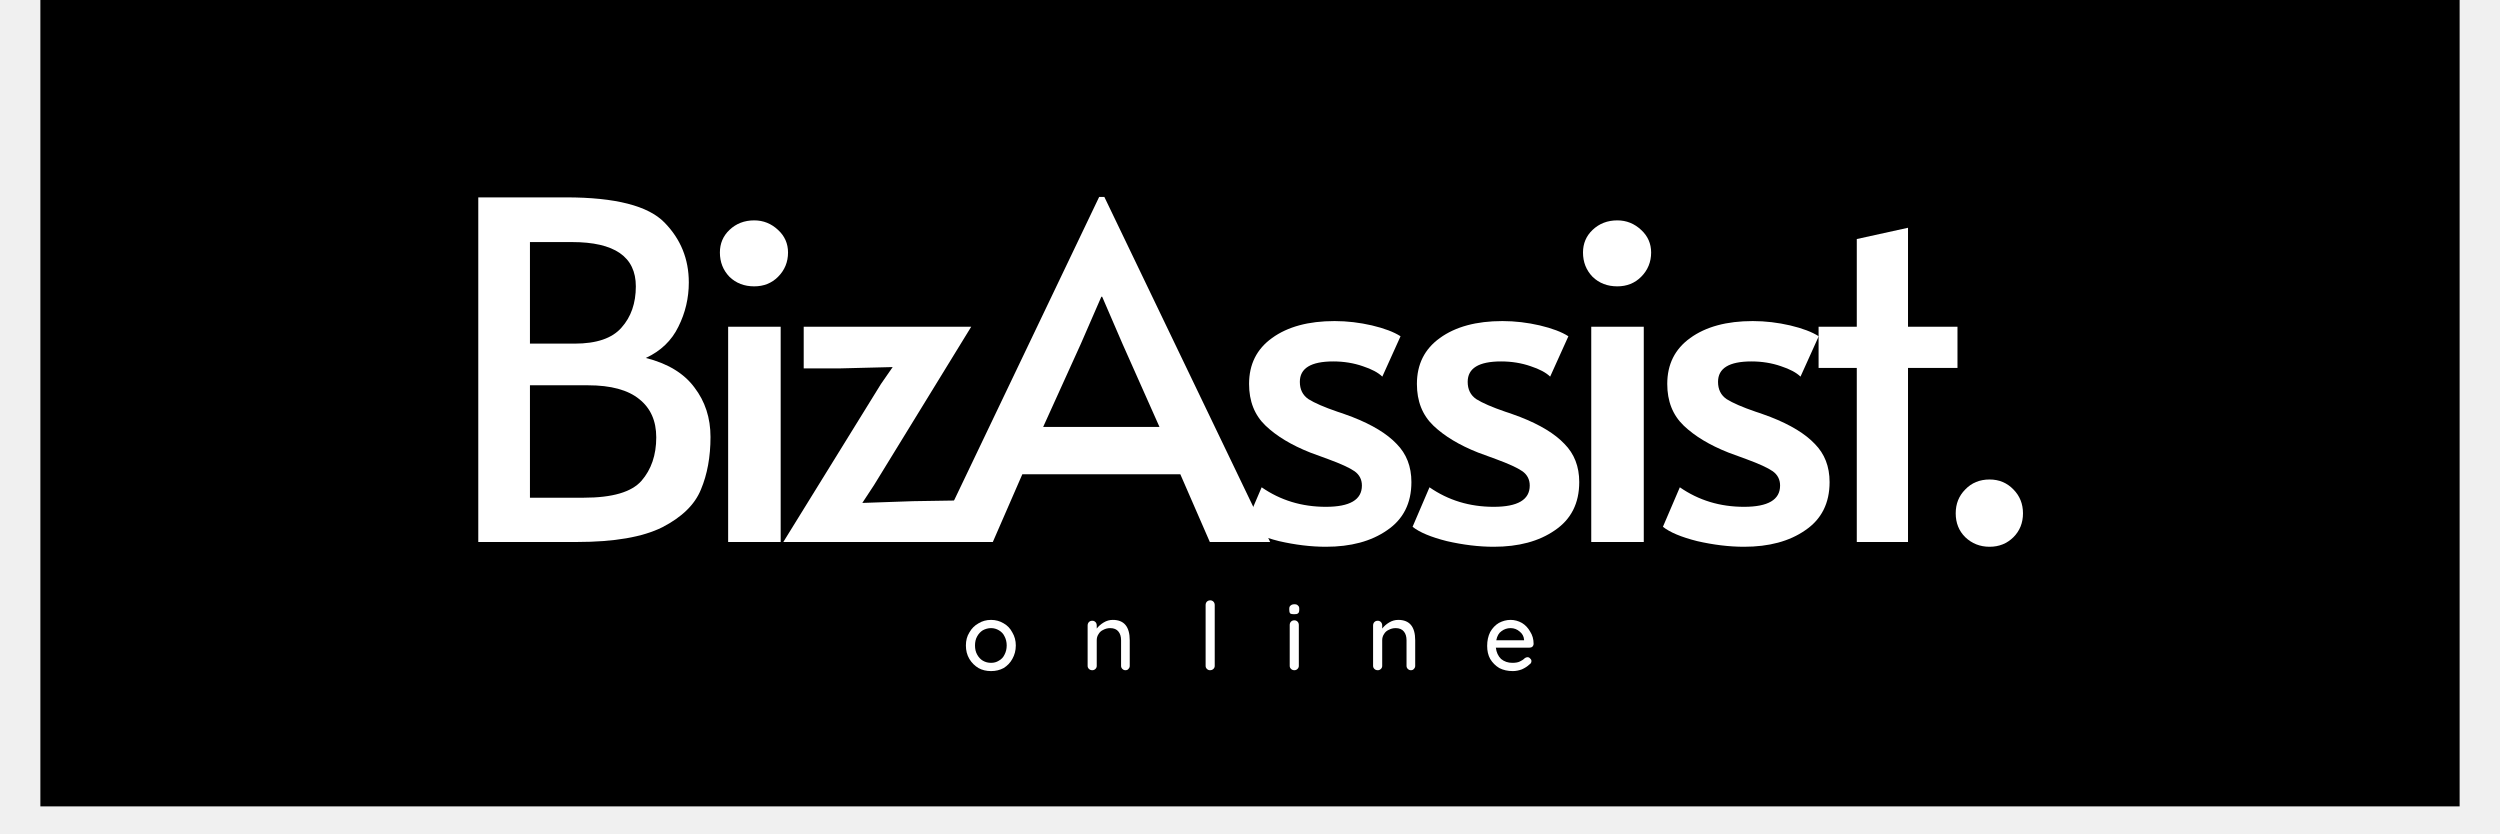
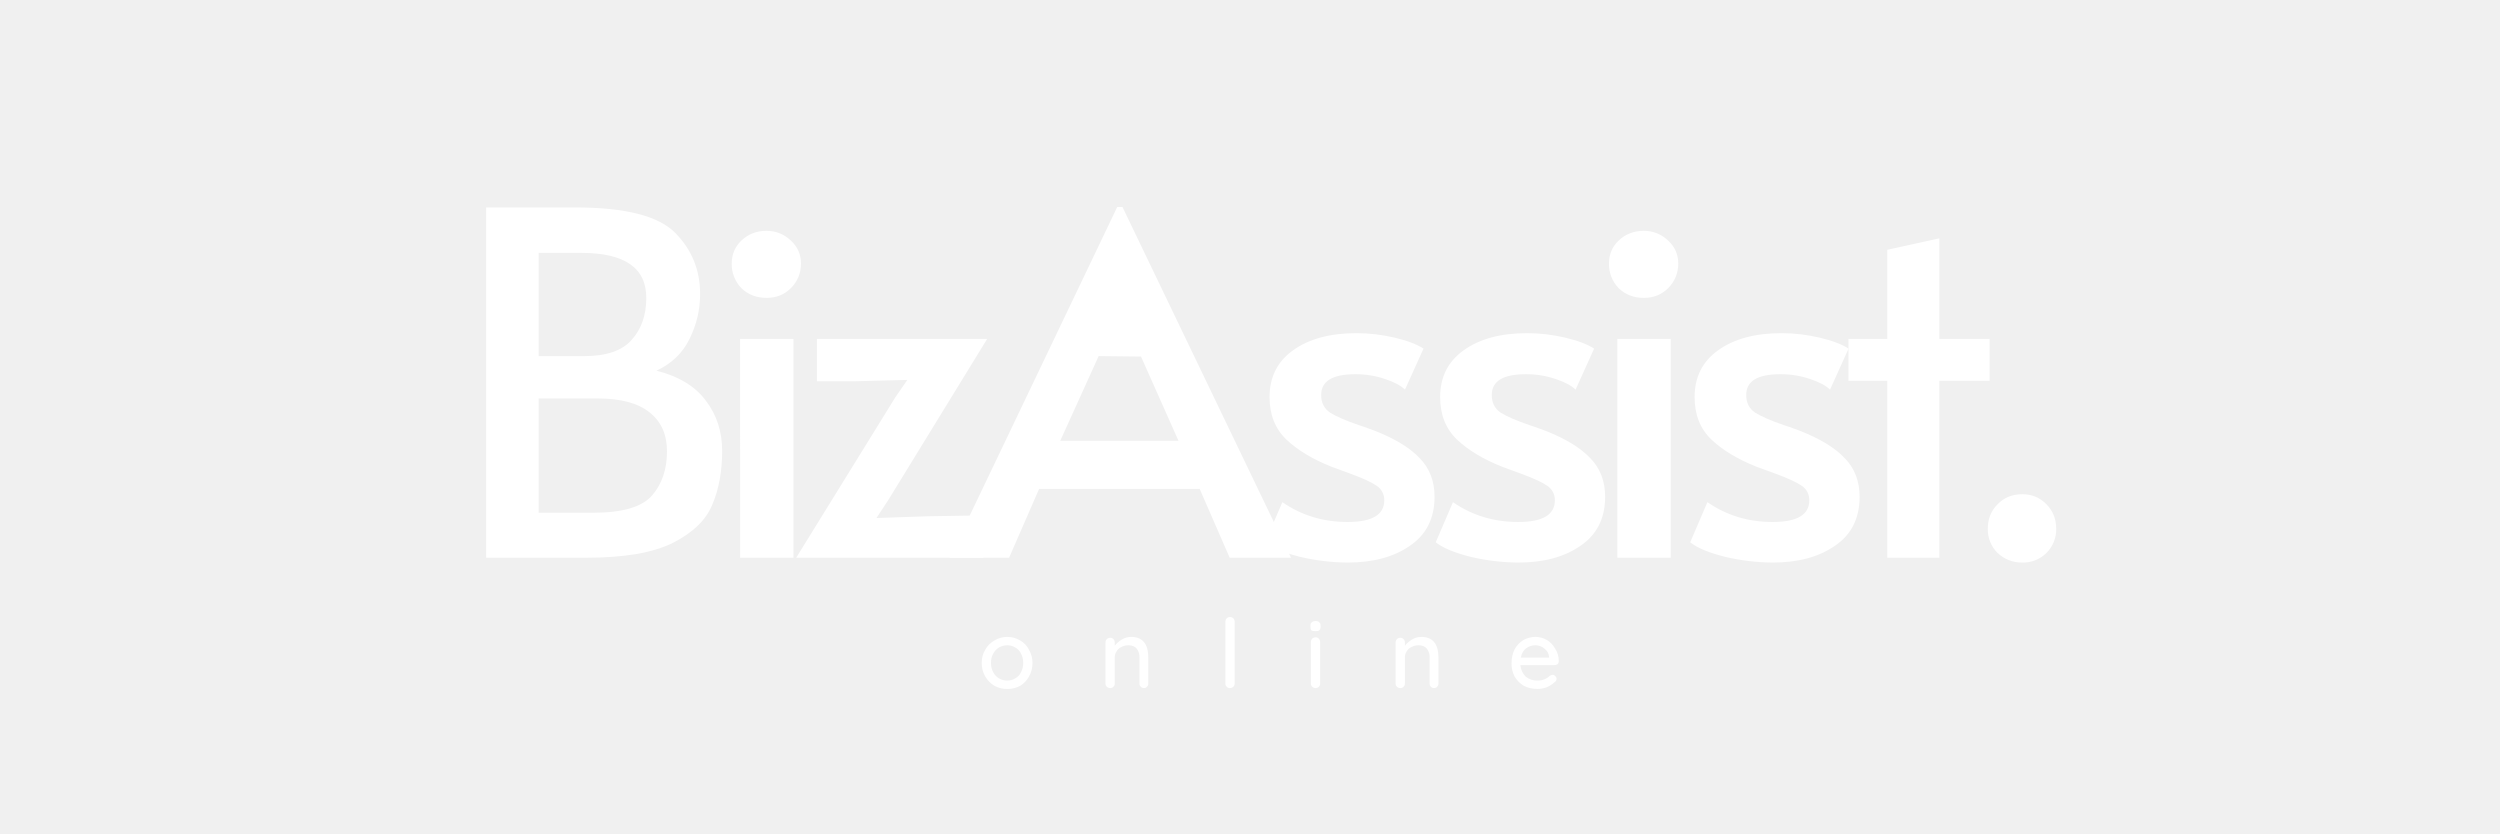
- <svg xmlns="http://www.w3.org/2000/svg" width="120" zoomAndPan="magnify" viewBox="0 0 90 30" height="40" preserveAspectRatio="xMidYMid meet" version="1.0">
+ <svg xmlns="http://www.w3.org/2000/svg" width="180" viewBox="0 0 88.547 29.031" height="60" version="1.0">
  <defs>
-     <g />
-     <clipPath id="31a973b17e">
-       <path d="M 1.453 0 L 88.547 0 L 88.547 29.031 L 1.453 29.031 Z M 1.453 0 " clip-rule="nonzero" />
+     <clipPath id="prefix__a">
+       <path d="M1.453 0h87.094v29.031H1.453zm0 0" />
    </clipPath>
  </defs>
-   <g clip-path="url(#31a973b17e)">
-     <path fill="#ffffff" d="M 1.453 0 L 88.547 0 L 88.547 29.031 L 1.453 29.031 Z M 1.453 0 " fill-opacity="1" fill-rule="nonzero" />
-     <path fill="#000000" d="M 1.453 0 L 88.547 0 L 88.547 29.031 L 1.453 29.031 Z M 1.453 0 " fill-opacity="1" fill-rule="nonzero" />
+   <g clip-path="url(#prefix__a)" fill="none">
+     <path d="M1.453 0h87.094v29.031H1.453zm0 0" />
+     <path d="M1.453 0h87.094v29.031H1.453zm0 0" />
  </g>
-   <g fill="#ffffff" fill-opacity="1">
-     <g transform="translate(15.90619, 19.51152)">
-       <g>
-         <path d="M 1.312 -12.406 L 4.469 -12.406 C 6.25 -12.406 7.43 -12.102 8.016 -11.5 C 8.598 -10.906 8.891 -10.188 8.891 -9.344 C 8.891 -8.781 8.766 -8.25 8.516 -7.75 C 8.273 -7.25 7.883 -6.875 7.344 -6.625 C 8.133 -6.426 8.719 -6.07 9.094 -5.562 C 9.477 -5.062 9.672 -4.469 9.672 -3.781 C 9.672 -3.062 9.555 -2.43 9.328 -1.891 C 9.109 -1.348 8.645 -0.895 7.938 -0.531 C 7.227 -0.176 6.203 0 4.859 0 L 1.312 0 Z M 4.781 -7.141 C 5.57 -7.141 6.133 -7.332 6.469 -7.719 C 6.812 -8.102 6.984 -8.598 6.984 -9.203 C 6.984 -10.266 6.219 -10.797 4.688 -10.797 L 3.172 -10.797 L 3.172 -7.141 Z M 5.109 -1.594 C 6.141 -1.594 6.832 -1.797 7.188 -2.203 C 7.539 -2.609 7.719 -3.129 7.719 -3.766 C 7.719 -4.359 7.516 -4.816 7.109 -5.141 C 6.703 -5.473 6.086 -5.641 5.266 -5.641 L 3.172 -5.641 L 3.172 -1.594 Z M 5.109 -1.594 " />
-       </g>
-     </g>
-   </g>
-   <g fill="#ffffff" fill-opacity="1">
-     <g transform="translate(24.88527, 19.51152)">
-       <g>
-         <path d="M 1.328 -7.75 L 3.219 -7.75 L 3.219 0 L 1.328 0 Z M 2.266 -9.203 C 1.91 -9.203 1.613 -9.316 1.375 -9.547 C 1.145 -9.785 1.031 -10.078 1.031 -10.422 C 1.031 -10.742 1.145 -11.016 1.375 -11.234 C 1.613 -11.461 1.91 -11.578 2.266 -11.578 C 2.598 -11.578 2.883 -11.461 3.125 -11.234 C 3.363 -11.016 3.484 -10.742 3.484 -10.422 C 3.484 -10.078 3.363 -9.785 3.125 -9.547 C 2.895 -9.316 2.609 -9.203 2.266 -9.203 Z M 2.266 -9.203 " />
-       </g>
-     </g>
-   </g>
-   <g fill="#ffffff" fill-opacity="1">
-     <g transform="translate(27.85548, 19.51152)">
-       <g>
-         <path d="M 3.859 -5.688 L 4.281 -6.297 L 2.406 -6.25 L 1.078 -6.25 L 1.078 -7.75 L 7.109 -7.75 L 3.609 -2.047 L 3.188 -1.406 L 5.016 -1.469 L 6.969 -1.5 L 6.969 0 L 0.344 0 Z M 3.859 -5.688 " />
-       </g>
-     </g>
-   </g>
-   <g fill="#ffffff" fill-opacity="1">
-     <g transform="translate(33.89764, 19.51152)">
-       <g>
-         <path d="M 5.859 -12.422 L 11.828 0 L 9.656 0 L 8.594 -2.438 L 2.906 -2.438 L 1.844 0 L -0.266 0 L 5.672 -12.422 Z M 5.016 -7.141 L 3.656 -4.141 L 7.844 -4.141 L 6.516 -7.125 L 5.781 -8.828 L 5.75 -8.828 Z M 5.016 -7.141 " />
-       </g>
-     </g>
-   </g>
-   <g fill="#ffffff" fill-opacity="1">
-     <g transform="translate(43.87258, 19.51152)">
-       <g>
-         <path d="M 3.859 0.172 C 3.316 0.172 2.754 0.102 2.172 -0.031 C 1.598 -0.176 1.188 -0.348 0.938 -0.547 L 1.547 -1.969 C 2.223 -1.5 2.992 -1.266 3.859 -1.266 C 4.723 -1.266 5.156 -1.52 5.156 -2.031 C 5.156 -2.25 5.066 -2.422 4.891 -2.547 C 4.711 -2.672 4.395 -2.816 3.938 -2.984 L 3.297 -3.219 C 2.617 -3.488 2.082 -3.812 1.688 -4.188 C 1.289 -4.57 1.094 -5.07 1.094 -5.688 C 1.094 -6.395 1.367 -6.945 1.922 -7.344 C 2.484 -7.75 3.234 -7.953 4.172 -7.953 C 4.629 -7.953 5.078 -7.898 5.516 -7.797 C 5.961 -7.691 6.305 -7.562 6.547 -7.406 L 5.891 -5.953 C 5.742 -6.098 5.508 -6.223 5.188 -6.328 C 4.863 -6.441 4.508 -6.5 4.125 -6.5 C 3.32 -6.5 2.922 -6.254 2.922 -5.766 C 2.922 -5.492 3.023 -5.285 3.234 -5.141 C 3.453 -5.004 3.801 -4.852 4.281 -4.688 C 4.332 -4.676 4.508 -4.613 4.812 -4.5 C 5.531 -4.219 6.062 -3.895 6.406 -3.531 C 6.758 -3.176 6.938 -2.719 6.938 -2.156 C 6.938 -1.395 6.645 -0.816 6.062 -0.422 C 5.488 -0.023 4.754 0.172 3.859 0.172 Z M 3.859 0.172 " />
-       </g>
-     </g>
-   </g>
-   <g fill="#ffffff" fill-opacity="1">
-     <g transform="translate(49.91474, 19.51152)">
-       <g>
-         <path d="M 3.859 0.172 C 3.316 0.172 2.754 0.102 2.172 -0.031 C 1.598 -0.176 1.188 -0.348 0.938 -0.547 L 1.547 -1.969 C 2.223 -1.5 2.992 -1.266 3.859 -1.266 C 4.723 -1.266 5.156 -1.52 5.156 -2.031 C 5.156 -2.25 5.066 -2.422 4.891 -2.547 C 4.711 -2.672 4.395 -2.816 3.938 -2.984 L 3.297 -3.219 C 2.617 -3.488 2.082 -3.812 1.688 -4.188 C 1.289 -4.57 1.094 -5.07 1.094 -5.688 C 1.094 -6.395 1.367 -6.945 1.922 -7.344 C 2.484 -7.75 3.234 -7.953 4.172 -7.953 C 4.629 -7.953 5.078 -7.898 5.516 -7.797 C 5.961 -7.691 6.305 -7.562 6.547 -7.406 L 5.891 -5.953 C 5.742 -6.098 5.508 -6.223 5.188 -6.328 C 4.863 -6.441 4.508 -6.5 4.125 -6.5 C 3.32 -6.5 2.922 -6.254 2.922 -5.766 C 2.922 -5.492 3.023 -5.285 3.234 -5.141 C 3.453 -5.004 3.801 -4.852 4.281 -4.688 C 4.332 -4.676 4.508 -4.613 4.812 -4.5 C 5.531 -4.219 6.062 -3.895 6.406 -3.531 C 6.758 -3.176 6.938 -2.719 6.938 -2.156 C 6.938 -1.395 6.645 -0.816 6.062 -0.422 C 5.488 -0.023 4.754 0.172 3.859 0.172 Z M 3.859 0.172 " />
-       </g>
-     </g>
-   </g>
-   <g fill="#ffffff" fill-opacity="1">
-     <g transform="translate(55.9569, 19.51152)">
-       <g>
-         <path d="M 1.328 -7.75 L 3.219 -7.75 L 3.219 0 L 1.328 0 Z M 2.266 -9.203 C 1.91 -9.203 1.613 -9.316 1.375 -9.547 C 1.145 -9.785 1.031 -10.078 1.031 -10.422 C 1.031 -10.742 1.145 -11.016 1.375 -11.234 C 1.613 -11.461 1.91 -11.578 2.266 -11.578 C 2.598 -11.578 2.883 -11.461 3.125 -11.234 C 3.363 -11.016 3.484 -10.742 3.484 -10.422 C 3.484 -10.078 3.363 -9.785 3.125 -9.547 C 2.895 -9.316 2.609 -9.203 2.266 -9.203 Z M 2.266 -9.203 " />
-       </g>
-     </g>
-   </g>
-   <g fill="#ffffff" fill-opacity="1">
-     <g transform="translate(58.92711, 19.51152)">
-       <g>
-         <path d="M 3.859 0.172 C 3.316 0.172 2.754 0.102 2.172 -0.031 C 1.598 -0.176 1.188 -0.348 0.938 -0.547 L 1.547 -1.969 C 2.223 -1.5 2.992 -1.266 3.859 -1.266 C 4.723 -1.266 5.156 -1.52 5.156 -2.031 C 5.156 -2.25 5.066 -2.422 4.891 -2.547 C 4.711 -2.672 4.395 -2.816 3.938 -2.984 L 3.297 -3.219 C 2.617 -3.488 2.082 -3.812 1.688 -4.188 C 1.289 -4.57 1.094 -5.07 1.094 -5.688 C 1.094 -6.395 1.367 -6.945 1.922 -7.344 C 2.484 -7.75 3.234 -7.953 4.172 -7.953 C 4.629 -7.953 5.078 -7.898 5.516 -7.797 C 5.961 -7.691 6.305 -7.562 6.547 -7.406 L 5.891 -5.953 C 5.742 -6.098 5.508 -6.223 5.188 -6.328 C 4.863 -6.441 4.508 -6.5 4.125 -6.5 C 3.32 -6.5 2.922 -6.254 2.922 -5.766 C 2.922 -5.492 3.023 -5.285 3.234 -5.141 C 3.453 -5.004 3.801 -4.852 4.281 -4.688 C 4.332 -4.676 4.508 -4.613 4.812 -4.5 C 5.531 -4.219 6.062 -3.895 6.406 -3.531 C 6.758 -3.176 6.938 -2.719 6.938 -2.156 C 6.938 -1.395 6.645 -0.816 6.062 -0.422 C 5.488 -0.023 4.754 0.172 3.859 0.172 Z M 3.859 0.172 " />
-       </g>
-     </g>
-   </g>
-   <g fill="#ffffff" fill-opacity="1">
-     <g transform="translate(64.96927, 19.51152)">
-       <g>
-         <path d="M 1.875 -6.266 L 0.5 -6.266 L 0.5 -7.75 L 1.875 -7.75 L 1.875 -10.906 L 3.719 -11.312 L 3.719 -7.75 L 5.5 -7.75 L 5.5 -6.266 L 3.719 -6.266 L 3.719 0 L 1.875 0 Z M 1.875 -6.266 " />
-       </g>
-     </g>
-   </g>
-   <g fill="#ffffff" fill-opacity="1">
-     <g transform="translate(69.17164, 19.51152)">
-       <g>
-         <path d="M 2.453 0.172 C 2.109 0.172 1.816 0.055 1.578 -0.172 C 1.348 -0.398 1.234 -0.688 1.234 -1.031 C 1.234 -1.375 1.348 -1.66 1.578 -1.891 C 1.805 -2.129 2.098 -2.25 2.453 -2.25 C 2.797 -2.25 3.082 -2.129 3.312 -1.891 C 3.539 -1.66 3.656 -1.375 3.656 -1.031 C 3.656 -0.688 3.539 -0.398 3.312 -0.172 C 3.082 0.055 2.797 0.172 2.453 0.172 Z M 2.453 0.172 " />
-       </g>
-     </g>
-   </g>
-   <g fill="#ffffff" fill-opacity="1">
-     <g transform="translate(34.64724, 24.12807)">
-       <g>
-         <path d="M 1.922 -0.891 C 1.922 -0.711 1.879 -0.551 1.797 -0.406 C 1.723 -0.27 1.617 -0.16 1.484 -0.078 C 1.348 -0.004 1.195 0.031 1.031 0.031 C 0.863 0.031 0.711 -0.004 0.578 -0.078 C 0.441 -0.16 0.332 -0.27 0.25 -0.406 C 0.164 -0.551 0.125 -0.711 0.125 -0.891 C 0.125 -1.066 0.164 -1.223 0.25 -1.359 C 0.332 -1.504 0.441 -1.613 0.578 -1.688 C 0.711 -1.77 0.863 -1.812 1.031 -1.812 C 1.195 -1.812 1.348 -1.77 1.484 -1.688 C 1.617 -1.613 1.723 -1.504 1.797 -1.359 C 1.879 -1.223 1.922 -1.066 1.922 -0.891 Z M 1.594 -0.891 C 1.594 -1.016 1.566 -1.125 1.516 -1.219 C 1.473 -1.312 1.406 -1.383 1.312 -1.438 C 1.227 -1.488 1.133 -1.516 1.031 -1.516 C 0.926 -1.516 0.828 -1.488 0.734 -1.438 C 0.648 -1.383 0.582 -1.312 0.531 -1.219 C 0.477 -1.125 0.453 -1.016 0.453 -0.891 C 0.453 -0.766 0.477 -0.656 0.531 -0.562 C 0.582 -0.469 0.648 -0.395 0.734 -0.344 C 0.828 -0.289 0.926 -0.266 1.031 -0.266 C 1.133 -0.266 1.227 -0.289 1.312 -0.344 C 1.406 -0.395 1.473 -0.469 1.516 -0.562 C 1.566 -0.656 1.594 -0.766 1.594 -0.891 Z M 1.594 -0.891 " />
-       </g>
-     </g>
-   </g>
-   <g fill="#ffffff" fill-opacity="1">
-     <g transform="translate(38.92058, 24.12807)">
-       <g>
-         <path d="M 1.141 -1.812 C 1.547 -1.812 1.75 -1.566 1.75 -1.078 L 1.75 -0.156 C 1.75 -0.113 1.734 -0.078 1.703 -0.047 C 1.68 -0.016 1.645 0 1.594 0 C 1.551 0 1.516 -0.016 1.484 -0.047 C 1.453 -0.078 1.438 -0.113 1.438 -0.156 L 1.438 -1.078 C 1.438 -1.211 1.406 -1.316 1.344 -1.391 C 1.281 -1.473 1.18 -1.516 1.047 -1.516 C 0.953 -1.516 0.867 -1.492 0.797 -1.453 C 0.723 -1.422 0.664 -1.367 0.625 -1.297 C 0.582 -1.234 0.562 -1.16 0.562 -1.078 L 0.562 -0.156 C 0.562 -0.113 0.547 -0.078 0.516 -0.047 C 0.484 -0.016 0.445 0 0.406 0 C 0.352 0 0.312 -0.016 0.281 -0.047 C 0.25 -0.078 0.234 -0.113 0.234 -0.156 L 0.234 -1.609 C 0.234 -1.66 0.25 -1.703 0.281 -1.734 C 0.312 -1.766 0.352 -1.781 0.406 -1.781 C 0.445 -1.781 0.484 -1.766 0.516 -1.734 C 0.547 -1.703 0.562 -1.66 0.562 -1.609 L 0.562 -1.5 C 0.625 -1.582 0.707 -1.656 0.812 -1.719 C 0.914 -1.781 1.023 -1.812 1.141 -1.812 Z M 1.141 -1.812 " />
-       </g>
-     </g>
-   </g>
-   <g fill="#ffffff" fill-opacity="1">
-     <g transform="translate(43.13619, 24.12807)">
-       <g>
-         <path d="M 0.594 -0.156 C 0.594 -0.113 0.578 -0.078 0.547 -0.047 C 0.516 -0.016 0.473 0 0.422 0 C 0.379 0 0.344 -0.016 0.312 -0.047 C 0.281 -0.078 0.266 -0.113 0.266 -0.156 L 0.266 -2.344 C 0.266 -2.395 0.281 -2.438 0.312 -2.469 C 0.344 -2.5 0.383 -2.516 0.438 -2.516 C 0.477 -2.516 0.516 -2.5 0.547 -2.469 C 0.578 -2.438 0.594 -2.395 0.594 -2.344 Z M 0.594 -0.156 " />
-       </g>
-     </g>
-   </g>
-   <g fill="#ffffff" fill-opacity="1">
-     <g transform="translate(46.2108, 24.12807)">
-       <g>
-         <path d="M 0.547 -0.156 C 0.547 -0.113 0.531 -0.078 0.5 -0.047 C 0.469 -0.016 0.43 0 0.391 0 C 0.336 0 0.297 -0.016 0.266 -0.047 C 0.234 -0.078 0.219 -0.113 0.219 -0.156 L 0.219 -1.625 C 0.219 -1.676 0.234 -1.719 0.266 -1.75 C 0.297 -1.781 0.336 -1.797 0.391 -1.797 C 0.43 -1.797 0.469 -1.781 0.5 -1.75 C 0.531 -1.719 0.547 -1.676 0.547 -1.625 Z M 0.375 -2.016 C 0.312 -2.016 0.266 -2.023 0.234 -2.047 C 0.211 -2.078 0.203 -2.117 0.203 -2.172 L 0.203 -2.219 C 0.203 -2.27 0.219 -2.305 0.25 -2.328 C 0.281 -2.359 0.328 -2.375 0.391 -2.375 C 0.453 -2.375 0.492 -2.359 0.516 -2.328 C 0.547 -2.305 0.562 -2.27 0.562 -2.219 L 0.562 -2.172 C 0.562 -2.109 0.547 -2.066 0.516 -2.047 C 0.492 -2.023 0.445 -2.016 0.375 -2.016 Z M 0.375 -2.016 " />
-       </g>
-     </g>
-   </g>
-   <g fill="#ffffff" fill-opacity="1">
-     <g transform="translate(49.19711, 24.12807)">
-       <g>
-         <path d="M 1.141 -1.812 C 1.547 -1.812 1.75 -1.566 1.75 -1.078 L 1.75 -0.156 C 1.75 -0.113 1.734 -0.078 1.703 -0.047 C 1.68 -0.016 1.645 0 1.594 0 C 1.551 0 1.516 -0.016 1.484 -0.047 C 1.453 -0.078 1.438 -0.113 1.438 -0.156 L 1.438 -1.078 C 1.438 -1.211 1.406 -1.316 1.344 -1.391 C 1.281 -1.473 1.18 -1.516 1.047 -1.516 C 0.953 -1.516 0.867 -1.492 0.797 -1.453 C 0.723 -1.422 0.664 -1.367 0.625 -1.297 C 0.582 -1.234 0.562 -1.16 0.562 -1.078 L 0.562 -0.156 C 0.562 -0.113 0.547 -0.078 0.516 -0.047 C 0.484 -0.016 0.445 0 0.406 0 C 0.352 0 0.312 -0.016 0.281 -0.047 C 0.25 -0.078 0.234 -0.113 0.234 -0.156 L 0.234 -1.609 C 0.234 -1.66 0.25 -1.703 0.281 -1.734 C 0.312 -1.766 0.352 -1.781 0.406 -1.781 C 0.445 -1.781 0.484 -1.766 0.516 -1.734 C 0.547 -1.703 0.562 -1.66 0.562 -1.609 L 0.562 -1.5 C 0.625 -1.582 0.707 -1.656 0.812 -1.719 C 0.914 -1.781 1.023 -1.812 1.141 -1.812 Z M 1.141 -1.812 " />
-       </g>
-     </g>
-   </g>
-   <g fill="#ffffff" fill-opacity="1">
-     <g transform="translate(53.41272, 24.12807)">
-       <g>
-         <path d="M 1.797 -0.953 C 1.797 -0.91 1.781 -0.875 1.75 -0.844 C 1.719 -0.82 1.68 -0.812 1.641 -0.812 L 0.438 -0.812 C 0.457 -0.645 0.52 -0.508 0.625 -0.406 C 0.738 -0.312 0.875 -0.266 1.031 -0.266 C 1.145 -0.266 1.234 -0.281 1.297 -0.312 C 1.367 -0.344 1.43 -0.383 1.484 -0.438 C 1.516 -0.457 1.547 -0.469 1.578 -0.469 C 1.617 -0.469 1.648 -0.453 1.672 -0.422 C 1.703 -0.398 1.719 -0.367 1.719 -0.328 C 1.719 -0.273 1.691 -0.234 1.641 -0.203 C 1.578 -0.141 1.488 -0.082 1.375 -0.031 C 1.27 0.008 1.16 0.031 1.047 0.031 C 0.867 0.031 0.707 -0.004 0.562 -0.078 C 0.426 -0.16 0.316 -0.27 0.234 -0.406 C 0.16 -0.539 0.125 -0.695 0.125 -0.875 C 0.125 -1.062 0.16 -1.227 0.234 -1.375 C 0.316 -1.52 0.422 -1.629 0.547 -1.703 C 0.68 -1.773 0.82 -1.812 0.969 -1.812 C 1.113 -1.812 1.25 -1.773 1.375 -1.703 C 1.5 -1.629 1.598 -1.523 1.672 -1.391 C 1.754 -1.266 1.797 -1.117 1.797 -0.953 Z M 0.969 -1.516 C 0.844 -1.516 0.734 -1.477 0.641 -1.406 C 0.547 -1.344 0.484 -1.234 0.453 -1.078 L 1.453 -1.078 L 1.453 -1.109 C 1.441 -1.223 1.391 -1.316 1.297 -1.391 C 1.203 -1.473 1.094 -1.516 0.969 -1.516 Z M 0.969 -1.516 " />
-       </g>
-     </g>
-   </g>
+   <path d="M17.219 7.105h3.156c1.781 0 2.96.305 3.547.907.582.593.875 1.312.875 2.156 0 .562-.125 1.094-.375 1.594-.242.5-.633.875-1.172 1.125.789.199 1.375.554 1.75 1.062.383.5.578 1.094.578 1.781 0 .719-.117 1.352-.344 1.89-.218.544-.683.997-1.39 1.36-.711.356-1.735.532-3.078.532h-3.547zm3.468 5.266c.79 0 1.352-.192 1.688-.578.344-.383.516-.88.516-1.485 0-1.062-.766-1.593-2.297-1.593h-1.516v3.656zm.329 5.547c1.03 0 1.722-.203 2.078-.61.351-.406.53-.925.53-1.562 0-.594-.202-1.05-.608-1.375-.407-.332-1.024-.5-1.844-.5h-2.094v4.047zm0 0M26.213 11.762h1.891v7.75h-1.89zm.938-1.454c-.356 0-.652-.113-.89-.343a1.211 1.211 0 01-.344-.875c0-.32.113-.594.343-.813.239-.226.535-.344.89-.344.333 0 .618.118.86.344.239.219.36.492.36.813 0 .343-.121.636-.36.875-.23.23-.515.343-.86.343zm0 0M31.715 13.824l.422-.61-1.875.048h-1.328v-1.5h6.03l-3.5 5.703-.421.64 1.828-.062 1.953-.031v1.5H28.2zm0 0" fill="#FFF" />
+   <path d="M39.757 7.09l5.969 12.422h-2.172l-1.063-2.438h-5.687l-1.063 2.438h-2.109L39.57 7.09zm-.844 5.28l-1.36 3h4.188l-1.328-2.983-.i734-1.704h-.031zm0 0" fill="#FFF" />
+   <path d="M47.732 19.683a7.59 7.59 0 01-1.688-.203c-.574-.144-.984-.316-1.234-.515l.61-1.422c.675.469 1.445.703 2.312.703.863 0 1.297-.254 1.297-.766a.6.6 0 00-.266-.515c-.18-.125-.496-.27-.953-.438l-.64-.234c-.68-.27-1.215-.594-1.61-.969-.398-.383-.594-.883-.594-1.5 0-.707.274-1.258.828-1.656.563-.406 1.313-.61 2.25-.61.457 0 .907.055 1.344.157.446.105.79.234 1.031.39l-.656 1.453c-.148-.144-.383-.27-.703-.375a3.207 3.207 0 00-1.062-.171c-.805 0-1.204.246-1.204.734 0 .273.102.48.313.625.219.137.566.289 1.047.453.05.012.226.074.531.188.719.28 1.25.605 1.594.968.351.356.531.813.531 1.375 0 .762-.293 1.34-.875 1.735-.574.398-1.309.593-2.203.593zm0 0M53.774 19.683a7.59 7.59 0 01-1.687-.203c-.575-.144-.985-.316-1.235-.515l.61-1.422c.675.469 1.445.703 2.312.703.863 0 1.297-.254 1.297-.766a.6.6 0 00-.266-.515c-.18-.125-.496-.27-.953-.438l-.64-.234c-.68-.27-1.215-.594-1.61-.969-.398-.383-.594-.883-.594-1.5 0-.707.274-1.258.829-1.656.562-.406 1.312-.61 2.25-.61.457 0 .906.055 1.343.157.446.105.79.234 1.032.39l-.657 1.453c-.148-.144-.382-.27-.703-.375a3.207 3.207 0 00-1.062-.171c-.805 0-1.203.246-1.203.734 0 .273.101.48.312.625.219.137.567.289 1.047.453.05.012.227.074.531.188.719.28 1.25.605 1.594.968.352.356.531.813.531 1.375 0 .762-.293 1.34-.875 1.735-.574.398-1.308.593-2.203.593zm0 0M57.285 11.762h1.89v7.75h-1.89zm.938-1.454c-.356 0-.653-.113-.891-.343a1.211 1.211 0 01-.344-.875c0-.32.113-.594.344-.813.238-.226.535-.344.89-.344.333 0 .618.118.86.344.238.219.36.492.36.813 0 .343-.122.636-.36.875-.23.23-.516.343-.86.343zm0 0M62.786 19.683a7.59 7.59 0 01-1.687-.203c-.574-.144-.984-.316-1.234-.515l.609-1.422c.676.469 1.445.703 2.312.703.864 0 1.297-.254 1.297-.766a.6.6 0 00-.265-.515c-.18-.125-.496-.27-.953-.438l-.641-.234c-.68-.27-1.215-.594-1.61-.969-.398-.383-.593-.883-.593-1.5 0-.707.273-1.258.828-1.656.562-.406 1.312-.61 2.25-.61.457 0 .906.055 1.344.157.445.105.789.234 1.031.39l-.656 1.453c-.149-.144-.383-.27-.703-.375a3.207 3.207 0 00-1.063-.171c-.805 0-1.203.246-1.203.734 0 .273.102.48.312.625.22.137.567.289 1.047.453.051.012.227.074.532.188.718.28 1.25.605 1.593.968.352.356.532.813.532 1.375 0 .762-.293 1.34-.875 1.735-.575.398-1.309.593-2.204.593zm0 0" fill="#FFF" />
+   <path d="M66.844 13.246H65.47v-1.484h1.375V8.605l1.844-.406v3.563h1.781v1.484h-1.781v6.266h-1.844zm0 0M71.625 19.683c-.344 0-.637-.117-.875-.343a1.157 1.157 0 01-.344-.86c0-.343.113-.629.344-.86.226-.237.52-.358.875-.358.344 0 .629.12.86.359.226.23.343.516.343.86a1.172 1.172 0 01-1.203 1.202zm0 0M36.57 23.237c0 .18-.044.34-.126.485a.869.869 0 01-.312.328.936.936 0 01-.454.11.915.915 0 01-.453-.11.924.924 0 01-.453-.813.86.86 0 01.125-.468.828.828 0 01.328-.328.85.85 0 01.453-.125.87.87 0 01.454.125.77.77 0 01.312.328.894.894 0 01.125.468zm-.329 0a.68.68 0 00-.078-.328.477.477 0 00-.203-.218.545.545 0 00-.282-.079.613.613 0 00-.296.079.577.577 0 00-.204.218.638.638 0 00-.078.328c0 .125.024.235.078.329a.55.55 0 00.204.218.573.573 0 00.296.078.51.51 0 00.282-.078.46.46 0 00.203-.218.68.68 0 00.078-.329zm0 0M40.061 22.316c.406 0 .61.246.61.734v.922a.148.148 0 01-.047.11c-.024.03-.059.046-.11.046a.148.148 0 01-.109-.047.148.148 0 01-.047-.11v-.921a.474.474 0 00-.094-.313c-.062-.082-.164-.125-.297-.125a.515.515 0 00-.25.063.352.352 0 00-.171.156.378.378 0 00-.063.219v.922a.148.148 0 01-.047.11.154.154 0 01-.11.046.165.165 0 01-.124-.047.148.148 0 01-.047-.11V22.52c0-.051.016-.094.047-.125a.165.165 0 01.125-.047c.039 0 .078.015.11.047a.171.171 0 01.046.125v.11a.862.862 0 01.25-.22.615.615 0 01.328-.093zm0 0M43.73 23.972a.148.148 0 01-.047.11.171.171 0 01-.125.046.148.148 0 01-.11-.047.148.148 0 01-.046-.11v-2.187c0-.05.015-.093.047-.125a.165.165 0 01.125-.047c.039 0 .078.016.11.047a.171.171 0 01.046.125zm0 0M46.758 23.972a.148.148 0 01-.047.11.154.154 0 01-.11.046.165.165 0 01-.125-.047.148.148 0 01-.046-.11v-1.468c0-.05.015-.094.046-.125a.165.165 0 01.125-.047c.04 0 .079.016.11.047a.171.171 0 01.047.125zm-.172-1.86c-.063 0-.11-.007-.14-.03-.024-.032-.032-.071-.032-.126v-.047c0-.05.016-.086.047-.109.031-.031.078-.047.14-.047.063 0 .102.016.125.047.032.023.047.059.047.11v.046c0 .063-.015.106-.047.125-.023.024-.07.031-.14.031zm0 0M50.338 22.316c.406 0 .61.246.61.734v.922a.148.148 0 01-.048.11c-.023.03-.058.046-.11.046a.148.148 0 01-.109-.047.148.148 0 01-.046-.11v-.921a.474.474 0 00-.094-.313c-.063-.082-.164-.125-.297-.125a.515.515 0 00-.25.063.352.352 0 00-.172.156.378.378 0 00-.062.219v.922a.148.148 0 01-.047.11.154.154 0 01-.11.046.165.165 0 01-.125-.047.148.148 0 01-.047-.11V22.52c0-.051.016-.094.047-.125a.165.165 0 01.125-.047c.04 0 .078.015.11.047a.171.171 0 01.047.125v.11a.862.862 0 01.25-.22.615.615 0 01.328-.093zm0 0M55.21 23.175a.148.148 0 01-.047.11.18.18 0 01-.11.03H53.85a.65.65 0 00.188.407.62.62 0 00.406.14.61.61 0 00.453-.171.179.179 0 01.094-.032c.039 0 .07.016.094.047a.111.111 0 01.046.094c0 .055-.027.094-.078.125a.892.892 0 01-.265.172.941.941 0 01-.328.062c-.18 0-.34-.035-.485-.109a.943.943 0 01-.328-.328.945.945 0 01-.11-.469c0-.187.036-.351.11-.5a.874.874 0 01.313-.328.893.893 0 01.421-.11c.145 0 .282.04.407.11.125.074.222.18.297.312a.787.787 0 01.125.438zm-.829-.563a.535.535 0 00-.328.11c-.093.062-.156.172-.187.328h1v-.031a.397.397 0 00-.156-.282.485.485 0 00-.329-.125zm0 0" fill="#FFF" />
</svg>
